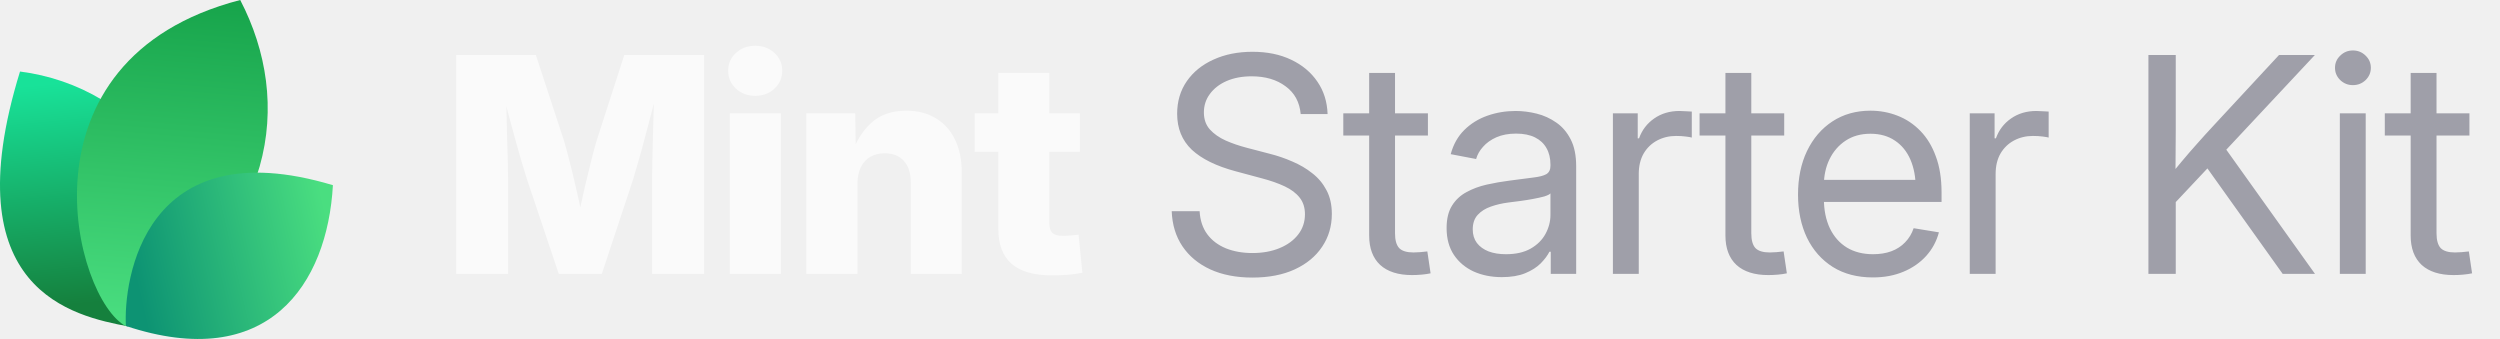
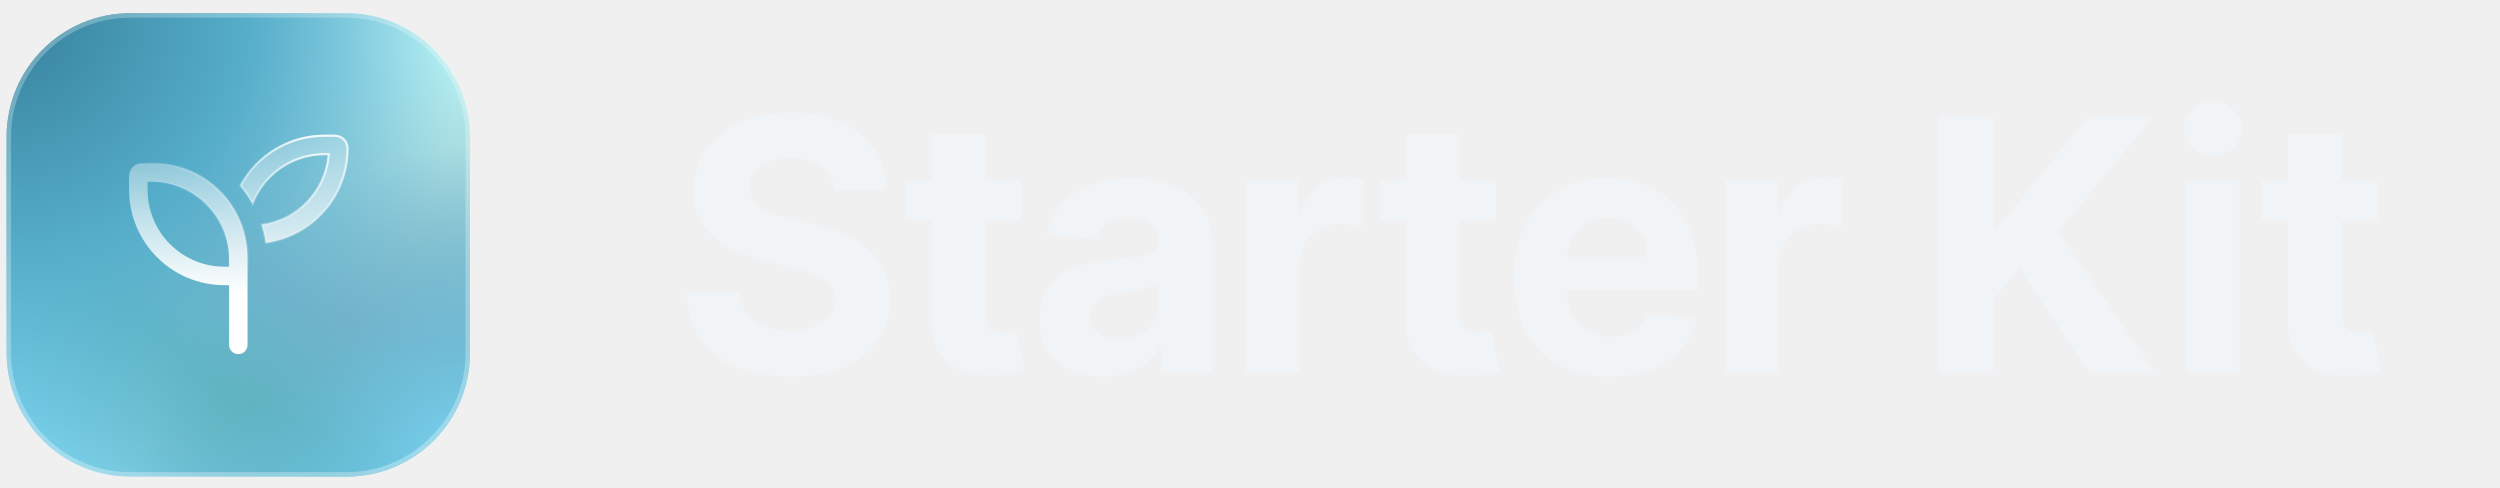
- <svg xmlns="http://www.w3.org/2000/svg" width="177" height="24" viewBox="0 0 177 24" fill="none">
-   <path d="M9.061 23.108C5.268 22.377 -3.391 20.627 1.417 5.064C9.634 6.099 16.973 14.064 9.061 23.108Z" fill="url(#paint0_linear_17557_2145)" />
-   <path d="M8.919 23.094C5.276 21.222 0.784 4.209 17.007 0C20.757 7.193 19.621 16.545 8.919 23.094Z" fill="url(#paint1_linear_17557_2145)" />
-   <path d="M8.914 23.079C8.735 19.882 10.159 9.085 23.57 13.111C23.181 20.123 18.984 26.418 8.914 23.079Z" fill="url(#paint2_linear_17557_2145)" />
-   <path d="M32.301 19.392V3.894H37.938L39.925 9.948C40.036 10.315 40.164 10.787 40.31 11.362C40.462 11.938 40.611 12.552 40.757 13.204C40.91 13.855 41.048 14.483 41.173 15.086C41.305 15.682 41.412 16.192 41.495 16.615H40.695C40.771 16.192 40.871 15.682 40.996 15.086C41.128 14.49 41.267 13.866 41.412 13.214C41.565 12.562 41.714 11.948 41.86 11.373C42.005 10.79 42.133 10.315 42.244 9.948L44.2 3.894H49.848V19.392H46.166V12.704C46.166 12.357 46.173 11.917 46.187 11.383C46.2 10.849 46.214 10.27 46.228 9.646C46.249 9.022 46.266 8.391 46.28 7.753C46.301 7.115 46.311 6.519 46.311 5.964H46.623C46.485 6.561 46.332 7.181 46.166 7.826C45.999 8.471 45.833 9.102 45.666 9.719C45.507 10.336 45.351 10.901 45.198 11.414C45.053 11.928 44.928 12.357 44.824 12.704L42.608 19.392H39.561L37.314 12.704C37.203 12.357 37.072 11.928 36.919 11.414C36.773 10.901 36.614 10.34 36.441 9.729C36.274 9.112 36.104 8.481 35.931 7.836C35.764 7.192 35.608 6.567 35.463 5.964H35.827C35.834 6.512 35.844 7.105 35.858 7.743C35.872 8.374 35.886 9.005 35.9 9.636C35.92 10.26 35.938 10.839 35.952 11.373C35.965 11.907 35.972 12.351 35.972 12.704V19.392H32.301ZM51.668 19.392V8.024H55.288V19.392H51.668ZM53.468 6.786C52.927 6.786 52.473 6.616 52.105 6.276C51.738 5.93 51.554 5.507 51.554 5.007C51.554 4.508 51.738 4.088 52.105 3.749C52.473 3.409 52.927 3.239 53.468 3.239C54.009 3.239 54.463 3.409 54.83 3.749C55.198 4.082 55.382 4.501 55.382 5.007C55.382 5.507 55.198 5.93 54.83 6.276C54.463 6.616 54.009 6.786 53.468 6.786ZM60.708 13.027V19.392H57.088V8.024H60.551L60.593 10.967H60.281C60.593 10.024 61.061 9.268 61.685 8.7C62.309 8.124 63.138 7.836 64.171 7.836C64.975 7.836 65.672 8.017 66.262 8.377C66.851 8.731 67.302 9.234 67.614 9.885C67.933 10.537 68.092 11.307 68.092 12.194V19.392H64.483V12.912C64.483 12.26 64.32 11.754 63.994 11.394C63.675 11.033 63.221 10.853 62.632 10.853C62.25 10.853 61.914 10.936 61.623 11.102C61.332 11.269 61.106 11.515 60.947 11.841C60.787 12.16 60.708 12.555 60.708 13.027ZM76.456 8.024V10.749H69.008V8.024H76.456ZM70.683 5.163H74.292V15.783C74.292 16.102 74.361 16.334 74.5 16.48C74.646 16.625 74.899 16.698 75.259 16.698C75.405 16.698 75.596 16.688 75.831 16.667C76.074 16.646 76.251 16.629 76.362 16.615L76.632 19.309C76.313 19.378 75.963 19.427 75.582 19.455C75.207 19.482 74.836 19.496 74.469 19.496C73.2 19.496 72.25 19.222 71.619 18.674C70.995 18.127 70.683 17.308 70.683 16.22V5.163Z" fill="#FAFAFA" />
-   <path d="M88.667 19.652C87.523 19.652 86.528 19.458 85.682 19.07C84.843 18.681 84.188 18.137 83.716 17.437C83.245 16.736 82.992 15.908 82.957 14.951H84.933C84.968 15.596 85.148 16.14 85.474 16.584C85.8 17.021 86.24 17.354 86.795 17.582C87.35 17.804 87.974 17.915 88.667 17.915C89.388 17.915 90.026 17.801 90.581 17.572C91.143 17.343 91.583 17.024 91.902 16.615C92.228 16.199 92.391 15.717 92.391 15.169C92.391 14.698 92.266 14.306 92.017 13.994C91.767 13.675 91.413 13.408 90.956 13.193C90.498 12.978 89.954 12.787 89.323 12.621L87.502 12.132C86.123 11.765 85.082 11.255 84.382 10.603C83.689 9.944 83.342 9.095 83.342 8.055C83.342 7.174 83.571 6.404 84.028 5.746C84.486 5.087 85.117 4.577 85.921 4.217C86.726 3.849 87.645 3.666 88.678 3.666C89.718 3.666 90.63 3.853 91.413 4.227C92.204 4.602 92.824 5.122 93.275 5.787C93.726 6.446 93.965 7.209 93.993 8.076H92.089C92.013 7.23 91.656 6.574 91.018 6.11C90.387 5.638 89.586 5.403 88.615 5.403C87.95 5.403 87.36 5.513 86.847 5.735C86.341 5.957 85.946 6.262 85.661 6.651C85.377 7.032 85.235 7.469 85.235 7.961C85.235 8.447 85.377 8.849 85.661 9.168C85.946 9.48 86.317 9.74 86.774 9.948C87.232 10.149 87.724 10.319 88.251 10.457L89.884 10.884C90.439 11.023 90.977 11.206 91.496 11.435C92.023 11.657 92.495 11.934 92.911 12.267C93.334 12.593 93.67 12.995 93.92 13.474C94.17 13.945 94.294 14.504 94.294 15.149C94.294 16.015 94.066 16.788 93.608 17.468C93.157 18.148 92.512 18.681 91.673 19.07C90.834 19.458 89.832 19.652 88.667 19.652ZM101.097 8.024V9.594H95.106V8.024H101.097ZM96.937 5.163H98.767V16.521C98.767 17 98.865 17.347 99.059 17.562C99.26 17.77 99.6 17.874 100.078 17.874C100.21 17.874 100.366 17.867 100.546 17.853C100.733 17.832 100.903 17.815 101.056 17.801L101.285 19.351C101.097 19.392 100.886 19.423 100.65 19.444C100.414 19.465 100.189 19.475 99.974 19.475C98.996 19.475 98.244 19.236 97.717 18.758C97.197 18.272 96.937 17.579 96.937 16.677V5.163ZM106.33 19.621C105.595 19.621 104.932 19.489 104.343 19.226C103.754 18.955 103.285 18.564 102.939 18.05C102.592 17.53 102.419 16.896 102.419 16.147C102.419 15.495 102.547 14.965 102.804 14.556C103.06 14.146 103.403 13.828 103.833 13.599C104.263 13.363 104.742 13.186 105.269 13.068C105.796 12.95 106.333 12.857 106.881 12.787C107.574 12.69 108.132 12.617 108.555 12.569C108.978 12.52 109.287 12.441 109.481 12.33C109.675 12.212 109.772 12.014 109.772 11.737V11.654C109.772 11.203 109.679 10.815 109.492 10.489C109.311 10.163 109.041 9.91 108.68 9.729C108.32 9.549 107.872 9.459 107.338 9.459C106.805 9.459 106.34 9.546 105.945 9.719C105.556 9.892 105.241 10.118 104.998 10.395C104.755 10.665 104.593 10.953 104.509 11.258L102.71 10.915C102.897 10.222 103.22 9.65 103.677 9.199C104.135 8.748 104.679 8.412 105.31 8.19C105.941 7.968 106.607 7.857 107.307 7.857C107.8 7.857 108.295 7.92 108.795 8.044C109.301 8.169 109.765 8.381 110.188 8.679C110.611 8.97 110.951 9.369 111.208 9.875C111.464 10.374 111.593 11.005 111.593 11.768V19.392H109.793V17.822H109.7C109.568 18.085 109.363 18.359 109.086 18.643C108.809 18.921 108.444 19.153 107.994 19.34C107.543 19.527 106.988 19.621 106.33 19.621ZM106.621 17.998C107.321 17.998 107.904 17.867 108.368 17.603C108.84 17.333 109.19 16.986 109.419 16.563C109.654 16.133 109.772 15.682 109.772 15.211V13.692C109.703 13.769 109.554 13.841 109.325 13.911C109.096 13.973 108.829 14.032 108.524 14.088C108.226 14.143 107.921 14.192 107.609 14.233C107.304 14.275 107.033 14.309 106.798 14.337C106.354 14.393 105.938 14.49 105.549 14.628C105.168 14.76 104.86 14.954 104.624 15.211C104.388 15.467 104.27 15.811 104.27 16.241C104.27 16.615 104.367 16.934 104.561 17.198C104.762 17.461 105.04 17.662 105.393 17.801C105.747 17.933 106.156 17.998 106.621 17.998ZM114.193 19.392V8.024H115.951V9.792H116.045C116.253 9.209 116.61 8.741 117.116 8.388C117.622 8.034 118.219 7.857 118.905 7.857C119.058 7.857 119.217 7.864 119.384 7.878C119.55 7.885 119.682 7.892 119.779 7.899V9.74C119.716 9.719 119.578 9.695 119.363 9.667C119.155 9.639 118.922 9.625 118.666 9.625C118.174 9.625 117.726 9.733 117.324 9.948C116.922 10.163 116.603 10.471 116.367 10.874C116.138 11.276 116.024 11.758 116.024 12.319V19.392H114.193ZM126.322 8.024V9.594H120.33V8.024H126.322ZM122.161 5.163H123.992V16.521C123.992 17 124.089 17.347 124.283 17.562C124.484 17.77 124.824 17.874 125.302 17.874C125.434 17.874 125.59 17.867 125.77 17.853C125.958 17.832 126.127 17.815 126.28 17.801L126.509 19.351C126.322 19.392 126.11 19.423 125.874 19.444C125.639 19.465 125.413 19.475 125.198 19.475C124.221 19.475 123.468 19.236 122.941 18.758C122.421 18.272 122.161 17.579 122.161 16.677V5.163ZM132.604 19.642C131.502 19.642 130.555 19.396 129.765 18.903C128.974 18.404 128.364 17.714 127.934 16.834C127.511 15.946 127.3 14.927 127.3 13.775C127.3 12.611 127.511 11.584 127.934 10.697C128.364 9.802 128.964 9.102 129.734 8.596C130.51 8.089 131.408 7.836 132.428 7.836C133.1 7.836 133.738 7.954 134.341 8.19C134.952 8.426 135.489 8.783 135.954 9.261C136.425 9.74 136.793 10.343 137.056 11.071C137.327 11.792 137.462 12.645 137.462 13.63V14.296H128.433V12.735H136.463L135.631 13.297C135.631 12.541 135.506 11.876 135.257 11.3C135.007 10.725 134.643 10.277 134.165 9.958C133.686 9.632 133.107 9.469 132.428 9.469C131.748 9.469 131.162 9.632 130.67 9.958C130.177 10.284 129.796 10.725 129.526 11.279C129.262 11.827 129.13 12.441 129.13 13.12V14.046C129.13 14.864 129.273 15.572 129.557 16.168C129.841 16.757 130.243 17.211 130.763 17.53C131.283 17.842 131.901 17.998 132.615 17.998C133.093 17.998 133.523 17.929 133.905 17.79C134.293 17.645 134.619 17.433 134.882 17.156C135.153 16.879 135.354 16.546 135.486 16.157L137.275 16.449C137.108 17.08 136.81 17.634 136.38 18.113C135.95 18.591 135.413 18.966 134.768 19.236C134.123 19.507 133.402 19.642 132.604 19.642ZM139.459 19.392V8.024H141.217V9.792H141.311C141.519 9.209 141.876 8.741 142.382 8.388C142.888 8.034 143.485 7.857 144.171 7.857C144.324 7.857 144.483 7.864 144.649 7.878C144.816 7.885 144.948 7.892 145.045 7.899V9.74C144.982 9.719 144.844 9.695 144.629 9.667C144.421 9.639 144.188 9.625 143.932 9.625C143.439 9.625 142.992 9.733 142.59 9.948C142.188 10.163 141.869 10.471 141.633 10.874C141.404 11.276 141.29 11.758 141.29 12.319V19.392H139.459ZM153.429 14.961V12.715C153.783 12.257 154.136 11.82 154.49 11.404C154.844 10.981 155.204 10.565 155.572 10.156C155.939 9.74 156.314 9.327 156.695 8.918L161.355 3.894H163.893L157.277 10.967H157.184L153.429 14.961ZM152.108 19.392V3.894H154.043V9.241L154.022 12.559L154.043 13.505V19.392H152.108ZM161.615 19.392L155.967 11.477L157.173 9.969L163.903 19.392H161.615ZM165.661 19.392V8.024H167.492V19.392H165.661ZM166.587 6.027C166.24 6.027 165.942 5.909 165.692 5.673C165.443 5.43 165.318 5.139 165.318 4.799C165.318 4.459 165.443 4.172 165.692 3.936C165.942 3.693 166.24 3.572 166.587 3.572C166.934 3.572 167.232 3.693 167.482 3.936C167.731 4.172 167.856 4.459 167.856 4.799C167.856 5.139 167.731 5.43 167.482 5.673C167.232 5.909 166.934 6.027 166.587 6.027ZM174.836 8.024V9.594H168.844V8.024H174.836ZM170.675 5.163H172.506V16.521C172.506 17 172.603 17.347 172.797 17.562C172.998 17.77 173.338 17.874 173.816 17.874C173.948 17.874 174.104 17.867 174.284 17.853C174.472 17.832 174.641 17.815 174.794 17.801L175.023 19.351C174.836 19.392 174.624 19.423 174.388 19.444C174.153 19.465 173.927 19.475 173.712 19.475C172.735 19.475 171.982 19.236 171.455 18.758C170.935 18.272 170.675 17.579 170.675 16.677V5.163Z" fill="#9F9FA9" />
+ <svg xmlns="http://www.w3.org/2000/svg" width="1133" height="221" viewBox="0 0 1133 221" fill="none">
+   <rect x="3" y="6" width="210" height="210" rx="56" fill="white" />
+   <rect x="3" y="6" width="210" height="210" rx="56" fill="url(#paint0_radial_3545_15)" />
+   <rect x="3" y="6" width="210" height="210" rx="56" fill="url(#paint1_radial_3545_15)" />
+   <rect x="3" y="6" width="210" height="210" rx="56" fill="url(#paint2_radial_3545_15)" />
+   <g clip-path="url(#clip0_3545_15)">
+     <path d="M120.499 110.045C120.109 107.239 119.504 104.509 118.684 101.854C134.822 99.796 147.499 86.741 148.986 70.42L149.036 69.875H148.488H147.062C132.257 69.875 119.597 79.107 114.537 92.112C112.966 89.263 111.128 86.567 109.051 84.065C116.399 70.632 130.675 61.5 147.062 61.5H151.75C154.931 61.5 157.5 64.069 157.5 67.25C157.5 89.012 141.42 107.012 120.499 110.045ZM67.375 82.375H66.875V82.875V86C66.875 105.261 82.49 120.875 101.75 120.875H103.312H103.812V120.375V117.25C103.812 97.99 88.198 82.375 68.938 82.375H67.375ZM103.812 129.75V129.25H103.312H101.75C77.866 129.25 58.5 109.884 58.5 86V79.75C58.5 76.569 61.069 74 64.25 74H68.938C92.822 74 112.188 93.366 112.188 117.25V120.375V129.75V156.312C112.188 158.634 110.322 160.5 108 160.5C105.678 160.5 103.812 158.634 103.812 156.312V129.75Z" fill="url(#paint3_linear_3545_15)" stroke="url(#paint4_radial_3545_15)" />
+   </g>
+   <rect x="4" y="7" width="208" height="208" rx="55" stroke="white" stroke-opacity="0.2" stroke-width="2" />
+   <rect x="4" y="7" width="208" height="208" rx="55" stroke="url(#paint5_linear_3545_15)" stroke-opacity="0.3" stroke-width="2" />
+   <path d="M378.239 86.102C377.784 81.519 375.833 77.958 372.386 75.421C368.939 72.883 364.261 71.614 358.352 71.614C354.337 71.614 350.947 72.182 348.182 73.318C345.417 74.417 343.295 75.951 341.818 77.921C340.379 79.89 339.659 82.125 339.659 84.625C339.583 86.708 340.019 88.526 340.966 90.079C341.951 91.633 343.295 92.977 345 94.114C346.705 95.212 348.674 96.178 350.909 97.011C353.144 97.807 355.53 98.489 358.068 99.057L368.523 101.557C373.598 102.693 378.258 104.208 382.5 106.102C386.742 107.996 390.417 110.326 393.523 113.091C396.629 115.856 399.034 119.114 400.739 122.864C402.481 126.614 403.371 130.913 403.409 135.761C403.371 142.883 401.553 149.057 397.955 154.284C394.394 159.473 389.242 163.508 382.5 166.386C375.795 169.227 367.708 170.648 358.239 170.648C348.845 170.648 340.663 169.208 333.693 166.33C326.761 163.451 321.345 159.189 317.443 153.545C313.58 147.864 311.553 140.837 311.364 132.466H335.17C335.436 136.367 336.553 139.625 338.523 142.239C340.53 144.814 343.201 146.765 346.534 148.091C349.905 149.379 353.712 150.023 357.955 150.023C362.121 150.023 365.739 149.417 368.807 148.205C371.913 146.992 374.318 145.307 376.023 143.148C377.727 140.989 378.58 138.508 378.58 135.705C378.58 133.091 377.803 130.894 376.25 129.114C374.735 127.333 372.5 125.818 369.545 124.568C366.629 123.318 363.049 122.182 358.807 121.159L346.136 117.977C336.326 115.591 328.58 111.86 322.898 106.784C317.216 101.708 314.394 94.871 314.432 86.273C314.394 79.227 316.269 73.072 320.057 67.807C323.883 62.542 329.129 58.432 335.795 55.477C342.462 52.523 350.038 51.045 358.523 51.045C367.159 51.045 374.697 52.523 381.136 55.477C387.614 58.432 392.652 62.542 396.25 67.807C399.848 73.072 401.705 79.171 401.818 86.102H378.239ZM462.723 81.727V99.909H410.166V81.727H462.723ZM422.098 60.818H446.303V142.182C446.303 144.417 446.644 146.159 447.326 147.409C448.007 148.621 448.954 149.473 450.166 149.966C451.416 150.458 452.856 150.705 454.485 150.705C455.621 150.705 456.757 150.61 457.894 150.42C459.03 150.193 459.901 150.023 460.507 149.909L464.314 167.92C463.102 168.299 461.398 168.735 459.201 169.227C457.004 169.758 454.333 170.08 451.189 170.193C445.356 170.42 440.242 169.644 435.848 167.864C431.492 166.083 428.102 163.318 425.678 159.568C423.254 155.818 422.06 151.083 422.098 145.364V60.818ZM500.177 170.648C494.609 170.648 489.646 169.682 485.29 167.75C480.934 165.78 477.487 162.883 474.949 159.057C472.449 155.193 471.199 150.383 471.199 144.625C471.199 139.777 472.09 135.705 473.87 132.409C475.65 129.114 478.074 126.462 481.143 124.455C484.211 122.447 487.696 120.932 491.597 119.909C495.537 118.886 499.665 118.167 503.984 117.75C509.059 117.22 513.15 116.727 516.256 116.273C519.362 115.78 521.616 115.061 523.018 114.114C524.419 113.167 525.12 111.765 525.12 109.909V109.568C525.12 105.97 523.984 103.186 521.711 101.216C519.476 99.246 516.294 98.261 512.165 98.261C507.809 98.261 504.343 99.227 501.768 101.159C499.192 103.053 497.487 105.439 496.654 108.318L474.268 106.5C475.404 101.197 477.639 96.614 480.972 92.75C484.305 88.849 488.605 85.856 493.87 83.773C499.173 81.651 505.309 80.591 512.279 80.591C517.127 80.591 521.768 81.159 526.199 82.296C530.669 83.432 534.627 85.193 538.074 87.579C541.559 89.966 544.305 93.034 546.313 96.784C548.321 100.496 549.324 104.947 549.324 110.136V169H526.37V156.898H525.688C524.287 159.625 522.412 162.03 520.063 164.114C517.715 166.159 514.893 167.769 511.597 168.943C508.302 170.08 504.495 170.648 500.177 170.648ZM507.109 153.943C510.669 153.943 513.813 153.242 516.54 151.841C519.268 150.402 521.408 148.47 522.961 146.045C524.514 143.621 525.29 140.875 525.29 137.807V128.545C524.533 129.038 523.491 129.492 522.165 129.909C520.877 130.288 519.419 130.648 517.79 130.989C516.162 131.292 514.533 131.576 512.904 131.841C511.275 132.068 509.798 132.277 508.472 132.466C505.631 132.883 503.15 133.545 501.029 134.455C498.908 135.364 497.26 136.595 496.086 138.148C494.912 139.663 494.324 141.557 494.324 143.83C494.324 147.125 495.518 149.644 497.904 151.386C500.328 153.091 503.396 153.943 507.109 153.943ZM564.903 169V81.727H588.369V96.954H589.278C590.869 91.538 593.539 87.447 597.289 84.682C601.039 81.879 605.357 80.477 610.244 80.477C611.456 80.477 612.763 80.553 614.164 80.704C615.566 80.856 616.797 81.064 617.857 81.329V102.807C616.721 102.466 615.149 102.163 613.141 101.898C611.134 101.633 609.297 101.5 607.63 101.5C604.07 101.5 600.888 102.277 598.085 103.83C595.32 105.345 593.123 107.466 591.494 110.193C589.903 112.92 589.107 116.064 589.107 119.625V169H564.903ZM677.967 81.727V99.909H625.41V81.727H677.967ZM637.342 60.818H661.547V142.182C661.547 144.417 661.888 146.159 662.569 147.409C663.251 148.621 664.198 149.473 665.41 149.966C666.66 150.458 668.1 150.705 669.728 150.705C670.865 150.705 672.001 150.61 673.138 150.42C674.274 150.193 675.145 150.023 675.751 149.909L679.558 167.92C678.346 168.299 676.641 168.735 674.444 169.227C672.247 169.758 669.577 170.08 666.433 170.193C660.6 170.42 655.486 169.644 651.092 167.864C646.736 166.083 643.346 163.318 640.922 159.568C638.497 155.818 637.304 151.083 637.342 145.364V60.818ZM729.369 170.705C720.392 170.705 712.665 168.886 706.188 165.25C699.748 161.576 694.786 156.386 691.301 149.682C687.816 142.939 686.074 134.966 686.074 125.761C686.074 116.784 687.816 108.905 691.301 102.125C694.786 95.345 699.691 90.061 706.017 86.273C712.381 82.485 719.843 80.591 728.403 80.591C734.161 80.591 739.521 81.519 744.483 83.375C749.483 85.193 753.839 87.939 757.551 91.614C761.301 95.288 764.218 99.909 766.301 105.477C768.384 111.008 769.426 117.485 769.426 124.909V131.557H695.733V116.557H746.642C746.642 113.072 745.884 109.985 744.369 107.295C742.854 104.606 740.752 102.504 738.062 100.989C735.411 99.436 732.324 98.659 728.801 98.659C725.127 98.659 721.869 99.511 719.028 101.216C716.225 102.883 714.028 105.136 712.438 107.977C710.847 110.78 710.032 113.905 709.994 117.352V131.614C709.994 135.932 710.79 139.663 712.381 142.807C714.009 145.951 716.301 148.375 719.256 150.08C722.21 151.784 725.714 152.636 729.767 152.636C732.456 152.636 734.919 152.258 737.153 151.5C739.388 150.742 741.301 149.606 742.892 148.091C744.483 146.576 745.695 144.72 746.528 142.523L768.915 144C767.778 149.379 765.449 154.076 761.926 158.091C758.441 162.068 753.934 165.174 748.403 167.409C742.911 169.606 736.566 170.705 729.369 170.705ZM782.022 169V81.727H805.487V96.954H806.397C807.987 91.538 810.658 87.447 814.408 84.682C818.158 81.879 822.476 80.477 827.362 80.477C828.575 80.477 829.881 80.553 831.283 80.704C832.684 80.856 833.916 81.064 834.976 81.329V102.807C833.84 102.466 832.268 102.163 830.26 101.898C828.253 101.633 826.416 101.5 824.749 101.5C821.188 101.5 818.006 102.277 815.203 103.83C812.438 105.345 810.241 107.466 808.612 110.193C807.022 112.92 806.226 116.064 806.226 119.625V169H782.022ZM878.576 169V52.636H903.178V103.943H904.713L946.588 52.636H976.076L932.894 104.739L976.588 169H947.156L915.281 121.159L903.178 135.932V169H878.576ZM990.703 169V81.727H1014.91V169H990.703ZM1002.86 70.477C999.263 70.477 996.176 69.284 993.601 66.898C991.063 64.474 989.794 61.576 989.794 58.205C989.794 54.871 991.063 52.011 993.601 49.625C996.176 47.201 999.263 45.989 1002.86 45.989C1006.46 45.989 1009.53 47.201 1012.07 49.625C1014.64 52.011 1015.93 54.871 1015.93 58.205C1015.93 61.576 1014.64 64.474 1012.07 66.898C1009.53 69.284 1006.46 70.477 1002.86 70.477ZM1077.52 81.727V99.909H1024.96V81.727H1077.52ZM1036.89 60.818H1061.1V142.182C1061.1 144.417 1061.44 146.159 1062.12 147.409C1062.8 148.621 1063.75 149.473 1064.96 149.966C1066.21 150.458 1067.65 150.705 1069.28 150.705C1070.41 150.705 1071.55 150.61 1072.69 150.42C1073.82 150.193 1074.7 150.023 1075.3 149.909L1079.11 167.92C1077.9 168.299 1076.19 168.735 1073.99 169.227C1071.8 169.758 1069.13 170.08 1065.98 170.193C1060.15 170.42 1055.04 169.644 1050.64 167.864C1046.29 166.083 1042.9 163.318 1040.47 159.568C1038.05 155.818 1036.85 151.083 1036.89 145.364V60.818Z" fill="#F1F4F7" />
  <defs>
-     <linearGradient id="paint0_linear_17557_2145" x1="3.776" y1="5.916" x2="5.232" y2="21.559" gradientUnits="userSpaceOnUse">
-       <stop stop-color="#18E299" />
-       <stop offset="1" stop-color="#15803D" />
+     <radialGradient id="paint0_radial_3545_15" cx="0" cy="0" r="1" gradientUnits="userSpaceOnUse" gradientTransform="translate(213 5.99999) rotate(135) scale(296.985)">
+       <stop stop-color="#C5FCF9" />
+       <stop offset="0.507" stop-color="#7FB0BF" />
+       <stop offset="0.685" stop-color="#64B3B8" />
+       <stop offset="1" stop-color="#81D7F7" />
+     </radialGradient>
+     <radialGradient id="paint1_radial_3545_15" cx="0" cy="0" r="1" gradientUnits="userSpaceOnUse" gradientTransform="translate(213 216) rotate(-135) scale(148.492)">
+       <stop stop-color="#81D7F7" />
+       <stop offset="1" stop-color="#45A4C8" stop-opacity="0" />
+     </radialGradient>
+     <radialGradient id="paint2_radial_3545_15" cx="0" cy="0" r="1" gradientUnits="userSpaceOnUse" gradientTransform="translate(3 6) scale(210)">
+       <stop stop-color="#36809B" />
+       <stop offset="0.515" stop-color="#55ADC9" />
+       <stop offset="1" stop-color="#63C4E9" stop-opacity="0" />
+     </radialGradient>
+     <linearGradient id="paint3_linear_3545_15" x1="108" y1="61" x2="108" y2="161" gradientUnits="userSpaceOnUse">
+       <stop stop-color="white" stop-opacity="0.22" />
+       <stop offset="0.723" stop-color="white" />
    </linearGradient>
-     <linearGradient id="paint1_linear_17557_2145" x1="12.171" y1="-0.718" x2="10.19" y2="22.983" gradientUnits="userSpaceOnUse">
-       <stop stop-color="#16A34A" />
-       <stop offset="1" stop-color="#4ADE80" />
+     <radialGradient id="paint4_radial_3545_15" cx="0" cy="0" r="1" gradientUnits="userSpaceOnUse" gradientTransform="translate(144.001 54.0096) rotate(123.858) scale(95.1239 95.1218)">
+       <stop stop-color="white" />
+       <stop offset="0.853" stop-color="white" stop-opacity="0" />
+     </radialGradient>
+     <linearGradient id="paint5_linear_3545_15" x1="108" y1="6" x2="108" y2="216" gradientUnits="userSpaceOnUse">
+       <stop stop-color="white" stop-opacity="0.22" />
+       <stop offset="1" stop-color="white" stop-opacity="0.42" />
    </linearGradient>
-     <linearGradient id="paint2_linear_17557_2145" x1="23.133" y1="15.353" x2="9.338" y2="18.52" gradientUnits="userSpaceOnUse">
-       <stop stop-color="#4ADE80" />
-       <stop offset="1" stop-color="#0D9373" />
-     </linearGradient>
+     <clipPath id="clip0_3545_15">
+       <rect width="100" height="100" fill="white" transform="translate(58 61)" />
+     </clipPath>
  </defs>
</svg>
